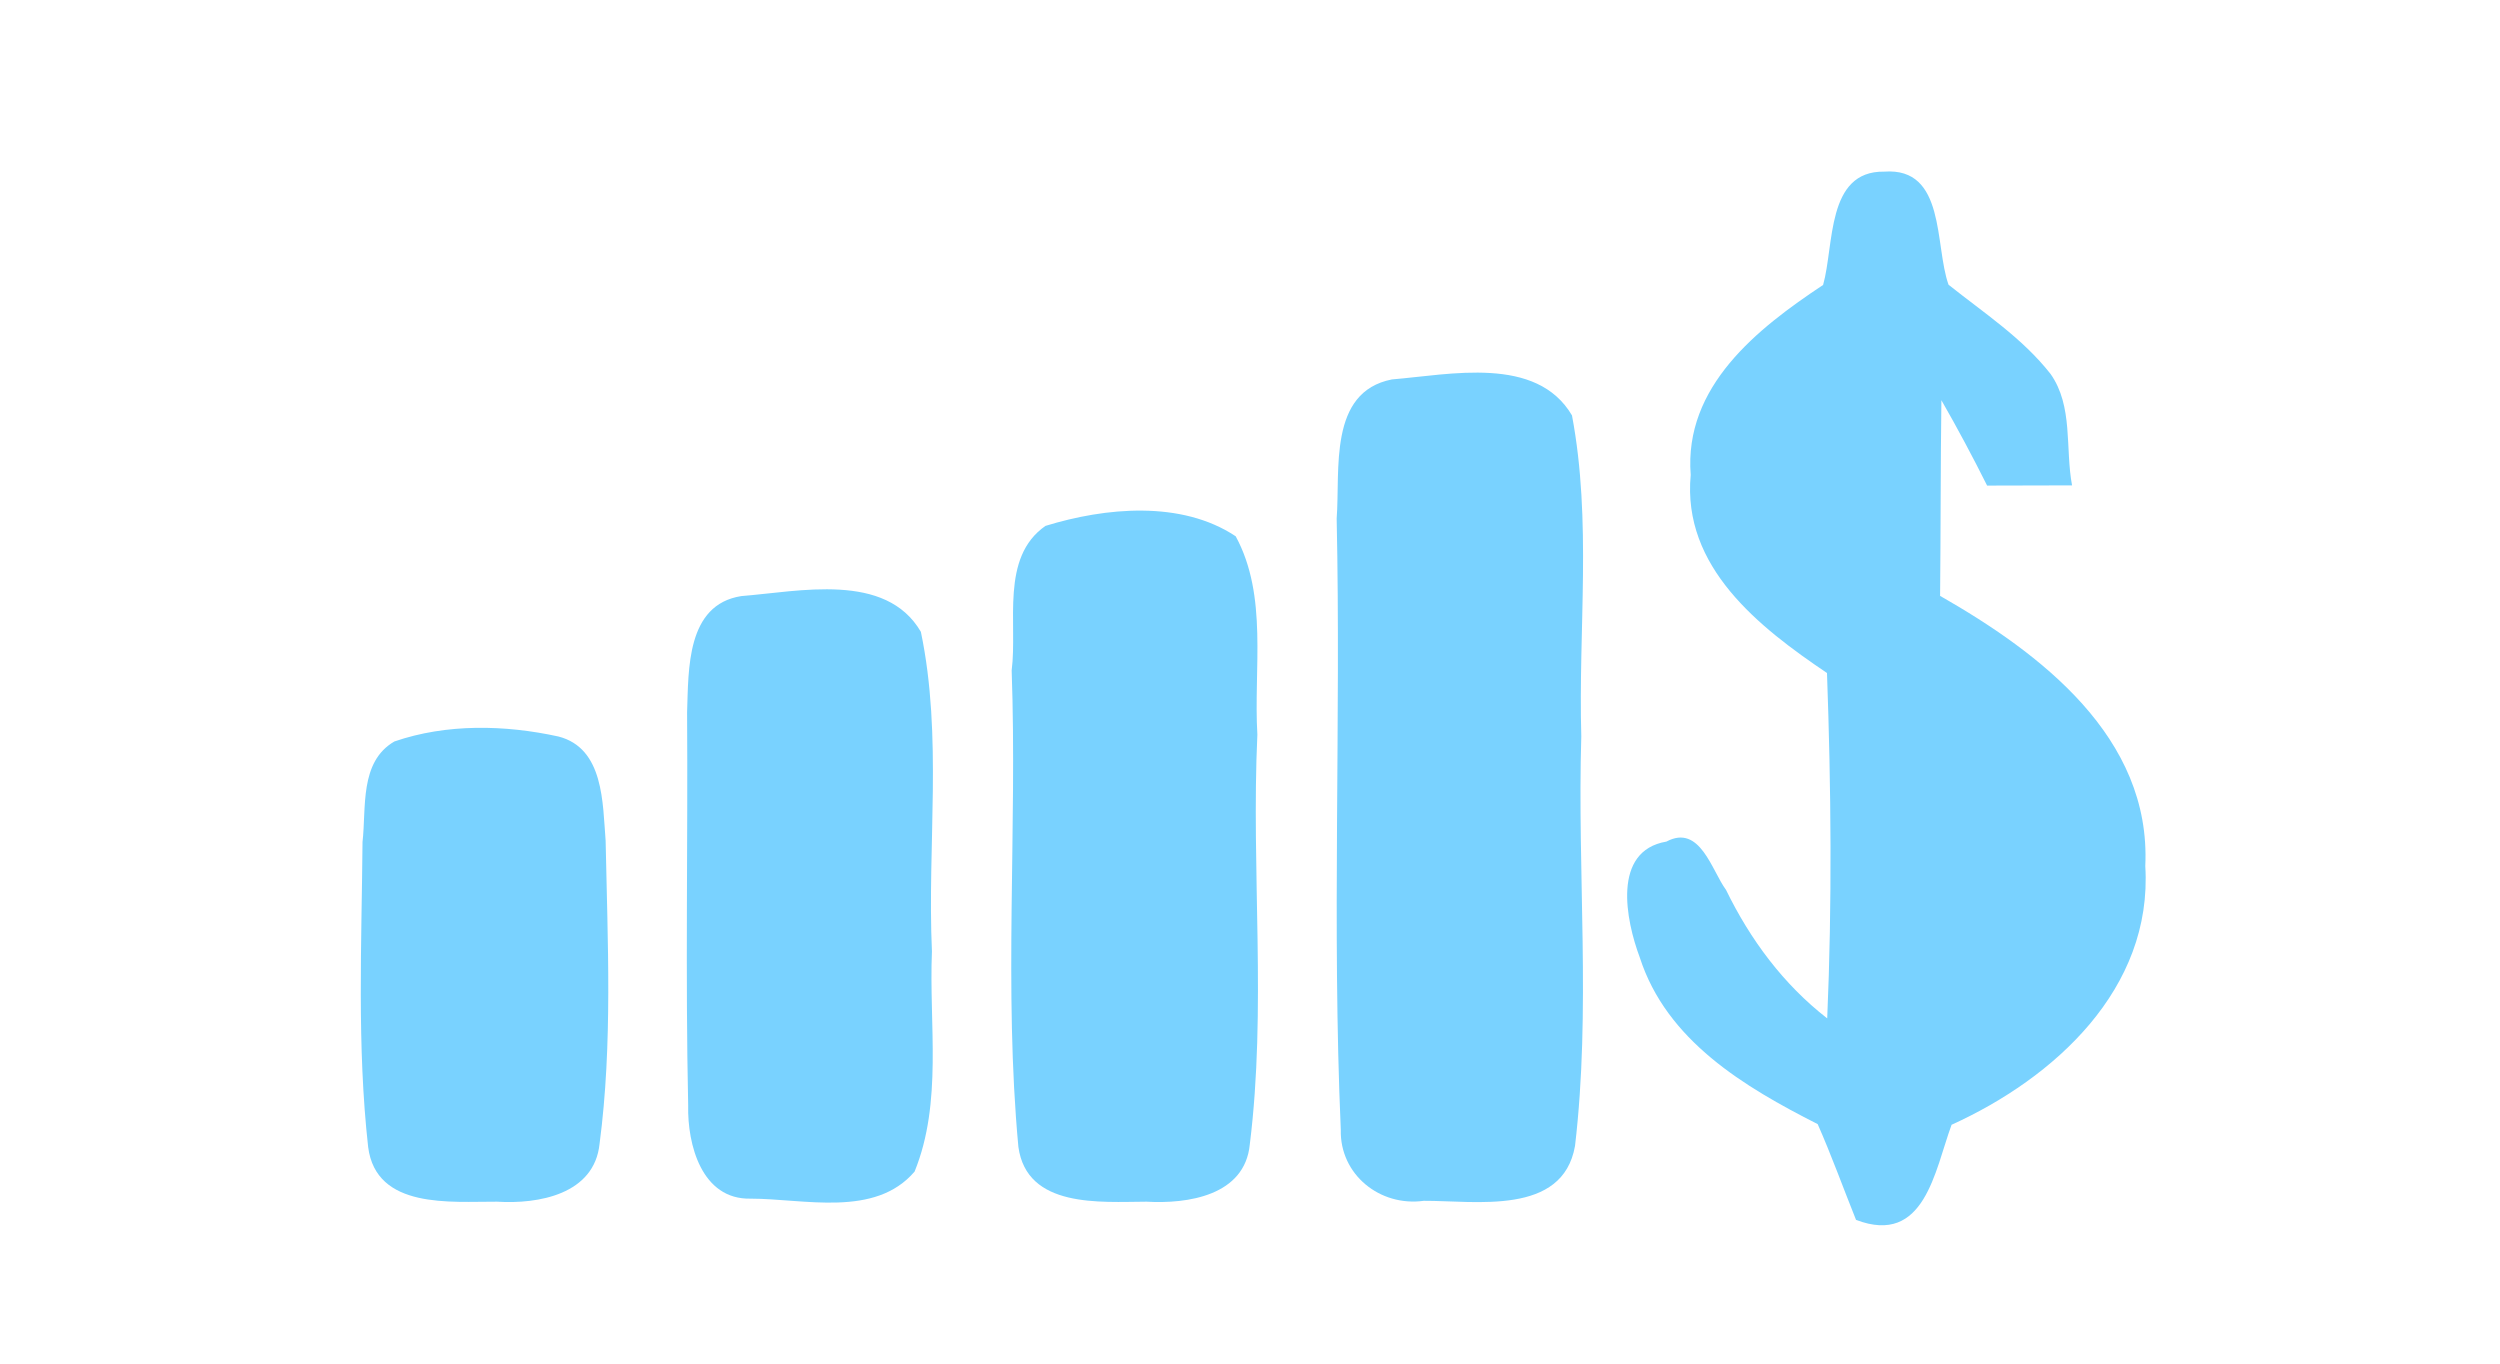
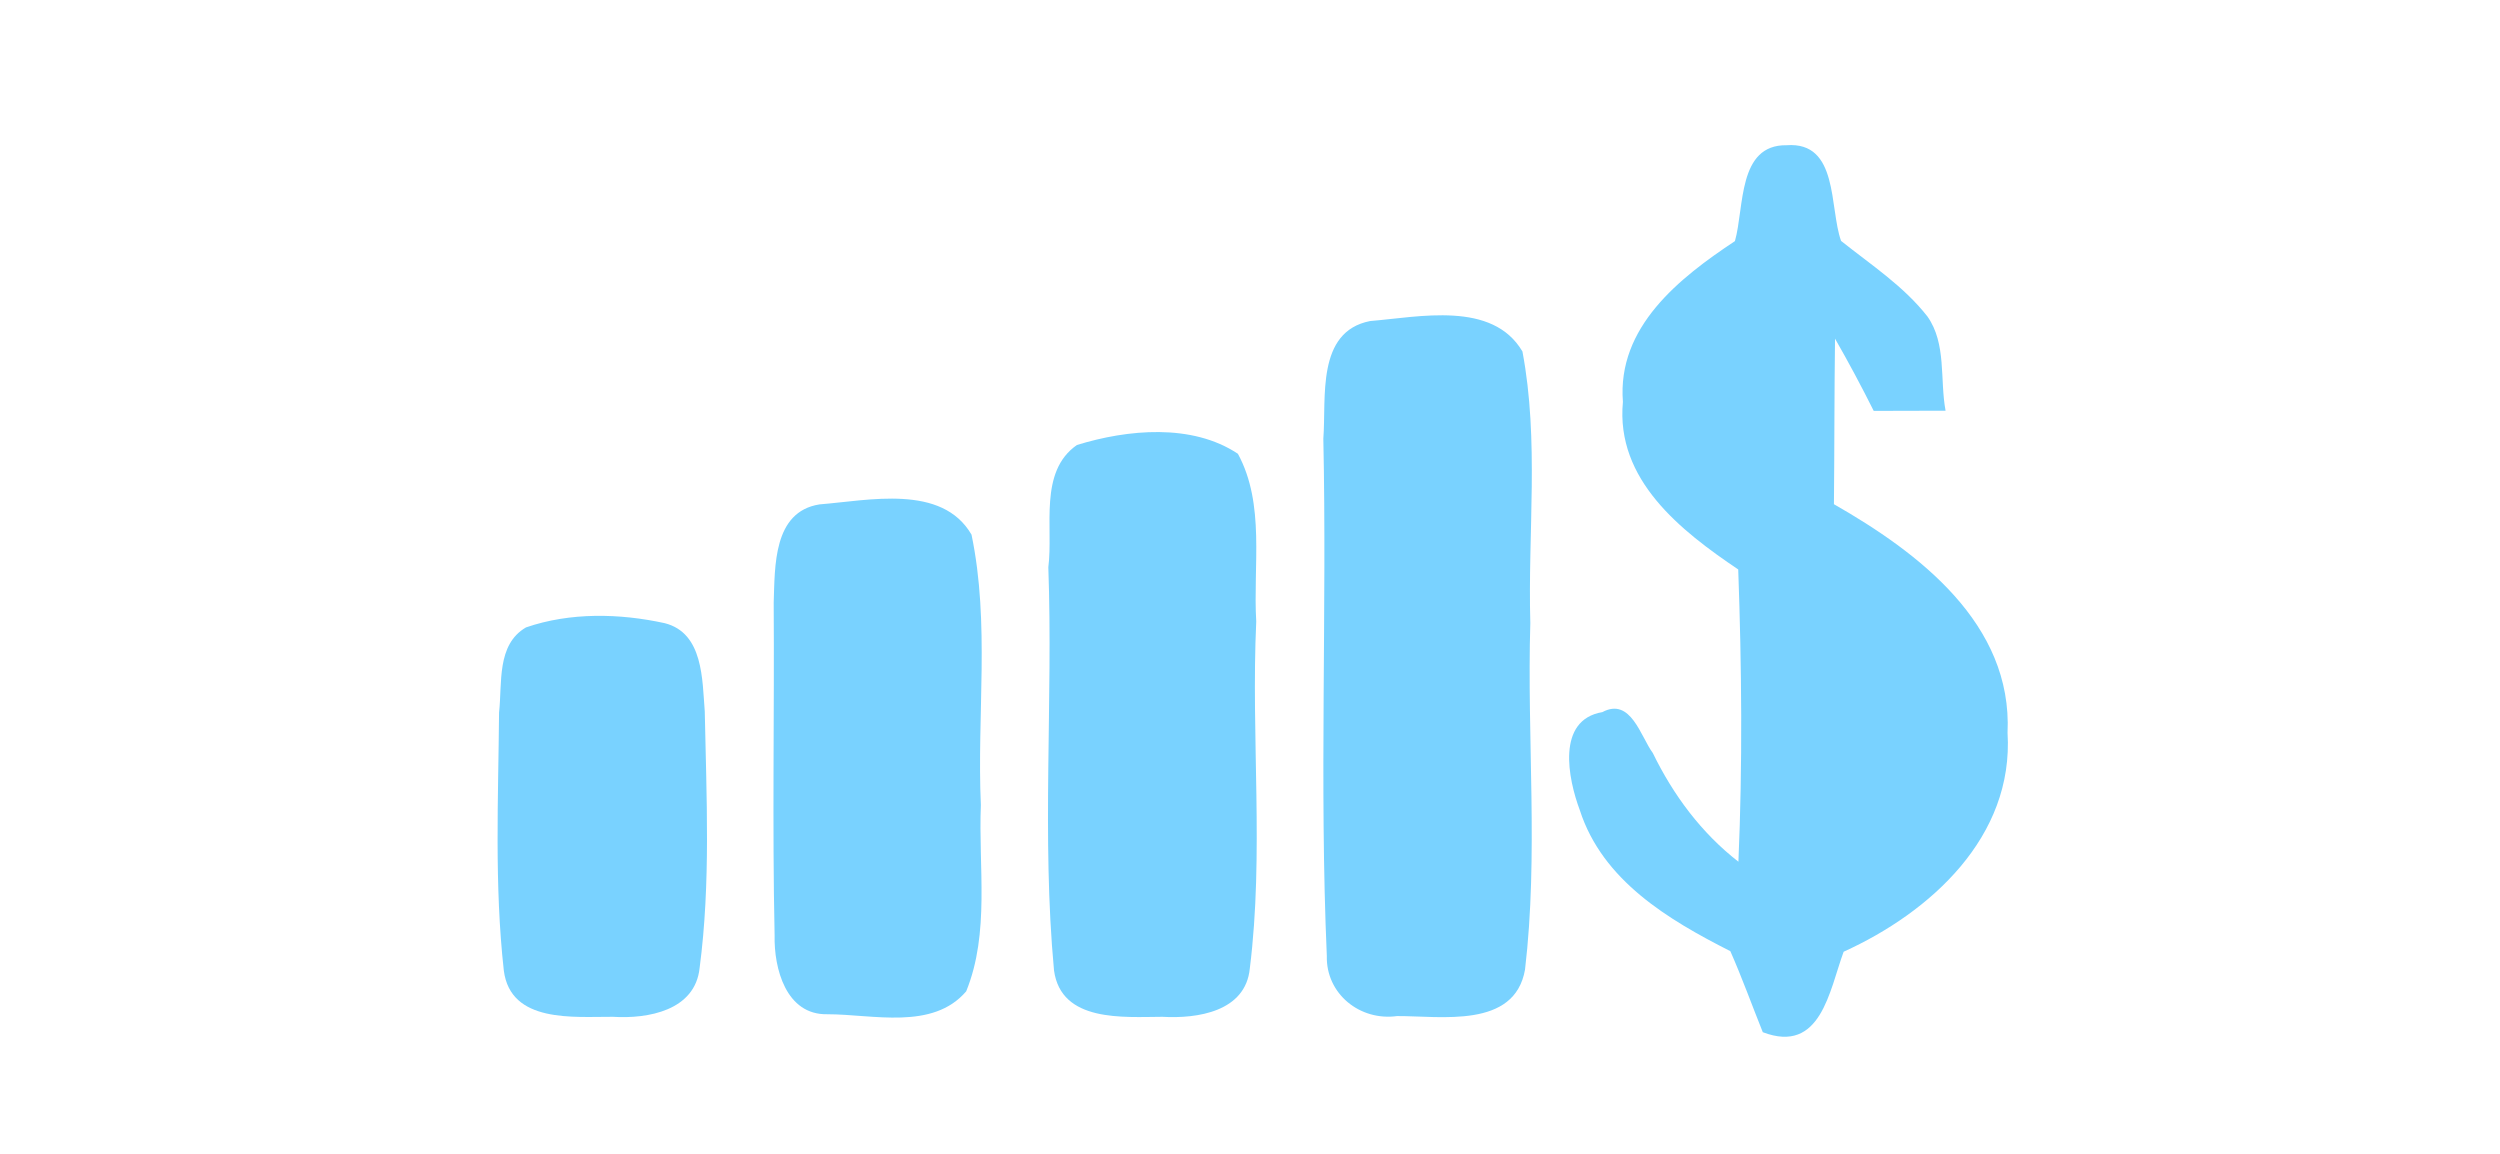
- <svg xmlns="http://www.w3.org/2000/svg" width="110" height="60" viewBox="0 0 88 48" version="1.1" id="svg2">
+ <svg xmlns="http://www.w3.org/2000/svg" width="130" height="60" viewBox="0 0 104 48" version="1.1" id="svg2">
  <defs id="defs22" />
-   <g id="g3001" transform="matrix(0.7626777,0,0,0.7626777,-16.88443,12.9133)">
+   <g id="g3001" transform="matrix(0.7626777,0,0,0.7626777,-8.88443,12.9133)">
    <path style="fill:#79d2ff" id="path6" d="m 106.28,-3.78 c 0.52,-1.83 0.14,-5.27 2.82,-5.23 2.85,-0.21 2.32,3.41 2.97,5.22 1.63,1.3 3.41,2.46 4.71,4.12 1.05,1.49 0.67,3.44 0.99,5.14 -0.98,0 -2.94,0.01 -3.92,0.01 -0.67,-1.34 -1.37,-2.65 -2.11,-3.94 -0.04,3.01 -0.03,6.02 -0.06,9.03 4.62,2.64 9.75,6.52 9.47,12.47 0.35,5.67 -4.2,9.79 -8.94,11.94 -0.78,2.12 -1.24,5.6 -4.41,4.39 -0.59,-1.47 -1.13,-2.97 -1.77,-4.42 -3.39,-1.72 -6.97,-3.85 -8.21,-7.69 -0.64,-1.71 -1.3,-4.92 1.23,-5.35 1.55,-0.83 2.09,1.34 2.75,2.23 1.12,2.3 2.65,4.36 4.67,5.93 0.23,-5.31 0.18,-10.63 -0.01,-15.94 -3.13,-2.11 -6.69,-4.89 -6.29,-9.14 -0.32,-4.09 3.08,-6.76 6.11,-8.77 z" />
    <path style="fill:#79d2ff" id="path8" d="m 86.38,0.58 c 2.68,-0.22 6.67,-1.12 8.31,1.66 0.92,4.87 0.29,9.88 0.43,14.81 -0.19,6.3 0.45,12.64 -0.29,18.91 -0.57,3.23 -4.59,2.52 -6.98,2.53 -2.02,0.28 -3.88,-1.21 -3.83,-3.28 C 83.61,25.82 84.03,16.4 83.83,7 84,4.77 83.43,1.16 86.38,0.58 z" />
    <path style="fill:#79d2ff" id="path12" d="m 70.39,7.34 c 2.76,-0.85 6.27,-1.19 8.78,0.48 1.5,2.76 0.82,6.12 1,9.15 -0.29,6.3 0.43,12.65 -0.35,18.92 -0.23,2.36 -2.86,2.75 -4.77,2.64 C 72.92,38.54 69.53,38.84 69.14,36 68.46,28.7 69.09,21.34 68.83,14.01 69.11,11.83 68.29,8.8 70.39,7.34 z" />
    <path style="fill:#79d2ff" id="path14" d="m 56.35,10.58 c 2.67,-0.21 6.67,-1.13 8.29,1.65 1.01,4.84 0.29,9.84 0.51,14.75 -0.14,3.37 0.5,6.96 -0.8,10.16 -1.83,2.14 -5.1,1.25 -7.57,1.25 -2.26,0.05 -2.92,-2.5 -2.88,-4.3 -0.13,-6.05 -0.01,-12.1 -0.05,-18.15 0.07,-1.97 -0.04,-4.96 2.5,-5.36 z" />
    <path style="fill:#79d2ff" id="path16" d="m 40.34,17.29 c 2.41,-0.83 5.1,-0.77 7.57,-0.23 2.11,0.54 2.04,3.09 2.18,4.81 0.09,4.66 0.33,9.36 -0.28,13.99 -0.24,2.33 -2.82,2.79 -4.73,2.67 -2.13,-0.01 -5.58,0.36 -5.95,-2.52 -0.52,-4.67 -0.3,-9.39 -0.26,-14.08 0.18,-1.58 -0.15,-3.7 1.47,-4.64 z" />
  </g>
</svg>
